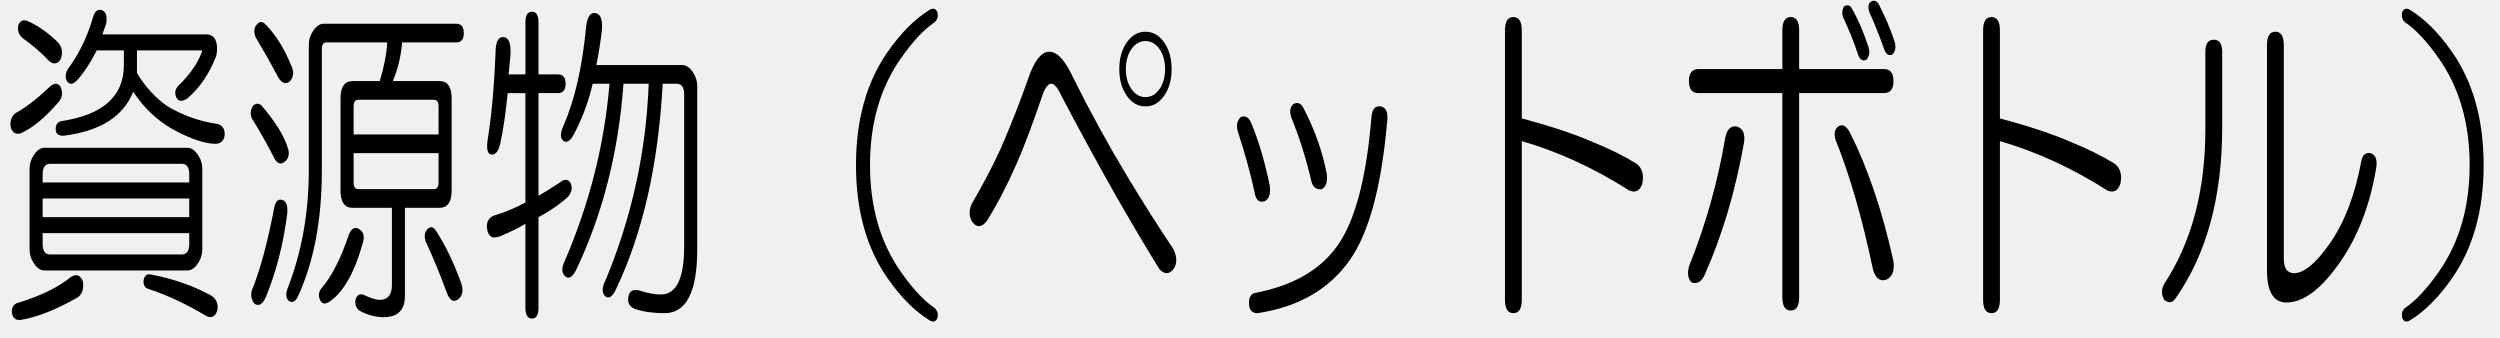
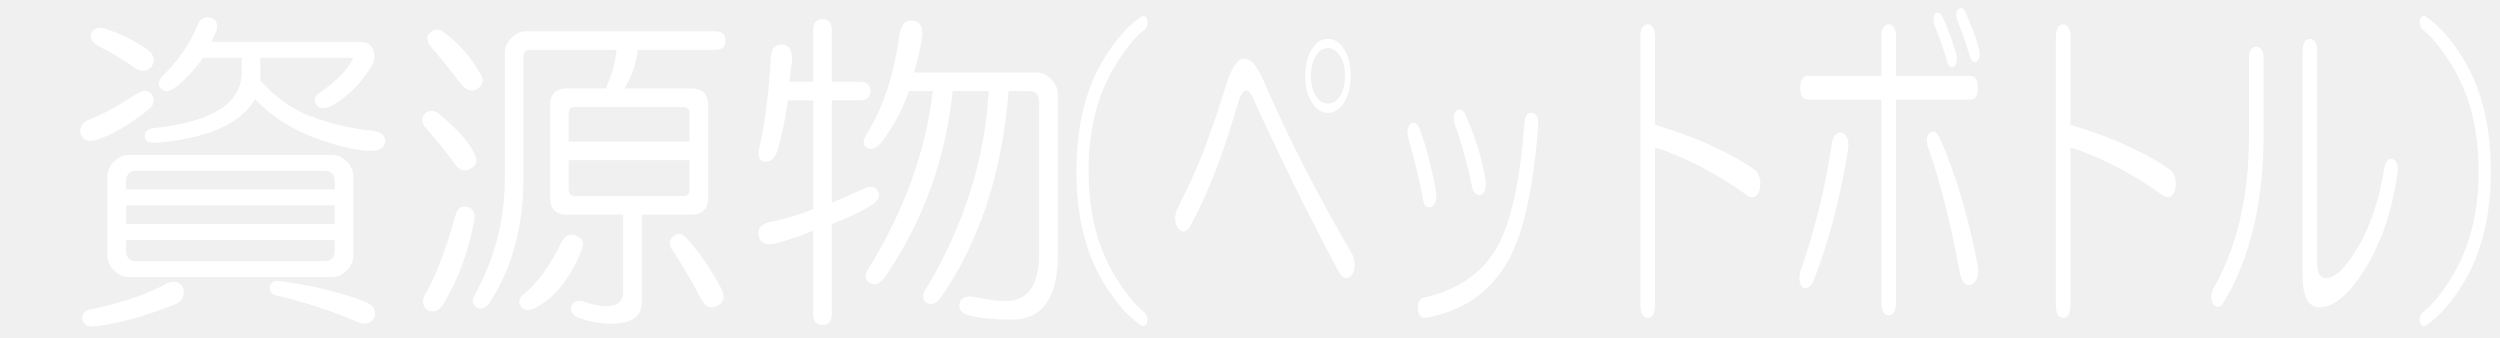
- <svg xmlns="http://www.w3.org/2000/svg" version="1.1" id="レイヤー_1" x="0px" y="0px" width="200px" height="27px" viewBox="0 0 200 27" enable-background="new 0 0 200 27" xml:space="preserve">
-   <g>
-     <path d="M4.83,6.913C5.028,7.34,5.004,7.732,4.755,8.087c-1.096,1.281-2.118,2.134-3.063,2.561c-0.399,0.144-0.672,0-0.822-0.427   C0.77,9.725,0.895,9.333,1.244,9.047C2.04,8.621,2.962,7.91,4.008,6.913C4.356,6.63,4.63,6.63,4.83,6.913z M6.623,22.493   c0.099,0.568-0.026,0.995-0.374,1.28c-1.744,0.995-3.263,1.601-4.557,1.813c-0.448,0.07-0.698-0.143-0.747-0.64   c0-0.427,0.198-0.677,0.598-0.747c1.793-0.57,3.162-1.244,4.109-2.027C6.1,21.89,6.423,21.996,6.623,22.493z M1.468,2.004   c0.149-0.355,0.398-0.461,0.747-0.32c0.796,0.357,1.569,0.89,2.316,1.601C4.979,3.712,5.079,4.21,4.83,4.779   C4.58,5.136,4.281,5.171,3.934,4.886c-0.598-0.64-1.296-1.244-2.092-1.814C1.493,2.788,1.368,2.432,1.468,2.004z M14.99,11.822   c0.298,0,0.572,0.179,0.821,0.534c0.249,0.357,0.374,0.747,0.374,1.174v6.402c0,0.427-0.125,0.818-0.374,1.174   c-0.25,0.357-0.523,0.533-0.821,0.533H3.56c-0.299,0-0.573-0.176-0.822-0.533c-0.25-0.355-0.374-0.747-0.374-1.174v-6.402   c0-0.427,0.124-0.817,0.374-1.174C2.987,12,3.261,11.822,3.56,11.822H14.99z M3.411,13.956v0.641h11.729v-0.641   c0-0.568-0.199-0.854-0.597-0.854H4.008C3.609,13.103,3.411,13.388,3.411,13.956z M3.411,17.371h11.729v-1.494H3.411V17.371z    M3.411,19.505c0,0.57,0.198,0.854,0.598,0.854h10.534c0.398,0,0.597-0.283,0.597-0.854v-0.854H3.411V19.505z M8.192,0.831   C8.491,0.974,8.59,1.329,8.491,1.898L8.192,2.751h8.292c0.348,0,0.598,0.144,0.747,0.427c0.149,0.357,0.174,0.784,0.075,1.281   c-0.548,1.424-1.32,2.561-2.315,3.415c-0.448,0.285-0.747,0.25-0.896-0.106c-0.149-0.355-0.075-0.675,0.224-0.96   c0.945-0.924,1.568-1.849,1.867-2.774h-5.229v1.814c0.697,1.139,1.519,2.027,2.465,2.667c1.195,0.712,2.49,1.174,3.884,1.387   c0.448,0.072,0.672,0.357,0.672,0.854c-0.05,0.499-0.299,0.747-0.747,0.747c-0.847,0-1.992-0.39-3.436-1.174   c-1.246-0.71-2.292-1.708-3.138-2.988c-0.797,1.993-2.665,3.167-5.603,3.521c-0.399,0-0.598-0.177-0.598-0.533   c0-0.355,0.149-0.569,0.448-0.641C8.241,9.191,9.91,7.697,9.91,5.206V4.032H7.744C7.146,5.171,6.597,5.99,6.1,6.486   c-0.299,0.285-0.549,0.285-0.747,0c-0.149-0.283-0.125-0.604,0.075-0.96C6.324,4.317,6.997,2.93,7.445,1.364   C7.594,0.868,7.843,0.689,8.192,0.831z M11.479,22.493c0.049-0.427,0.249-0.604,0.598-0.534c1.842,0.357,3.461,0.926,4.855,1.708   c0.398,0.283,0.548,0.675,0.448,1.174c-0.149,0.496-0.448,0.64-0.896,0.427c-1.544-0.926-3.063-1.638-4.557-2.135   C11.628,23.062,11.479,22.85,11.479,22.493z" />
-     <path d="M20.294,8.407c0.198-0.142,0.398-0.142,0.598,0c1.095,1.28,1.793,2.384,2.092,3.308c0.198,0.499,0.149,0.89-0.149,1.174   c-0.299,0.285-0.573,0.25-0.822-0.107c-0.698-1.351-1.32-2.454-1.868-3.308C19.995,9.047,20.044,8.692,20.294,8.407z    M22.535,15.983c0.348,0.072,0.497,0.427,0.448,1.067c-0.299,2.419-0.872,4.66-1.718,6.723c-0.25,0.568-0.549,0.747-0.896,0.533   c-0.25-0.285-0.325-0.64-0.224-1.066c0.646-1.564,1.244-3.771,1.793-6.616C22.037,16.127,22.236,15.913,22.535,15.983z    M20.518,2.004c0.198-0.283,0.422-0.32,0.672-0.106c0.846,0.854,1.543,1.958,2.092,3.308c0.249,0.499,0.224,0.925-0.075,1.28   C22.909,6.771,22.61,6.7,22.311,6.273c-0.648-1.209-1.27-2.311-1.868-3.308C20.294,2.538,20.318,2.218,20.518,2.004z M36.505,1.898   c0.398,0,0.598,0.25,0.598,0.747c0,0.499-0.199,0.747-0.598,0.747h-4.333c-0.101,1.139-0.349,2.171-0.747,3.095h3.735   c0.647,0,0.971,0.463,0.971,1.387v7.363c0,0.926-0.324,1.388-0.971,1.388h-2.764v7.043c0,1.137-0.573,1.707-1.718,1.707   c-0.648,0-1.296-0.179-1.942-0.533c-0.25-0.214-0.349-0.499-0.299-0.854c0.099-0.356,0.299-0.498,0.598-0.427   c0.598,0.284,1.046,0.427,1.345,0.427c0.646,0,0.971-0.392,0.971-1.174v-6.188h-3.138c-0.648,0-0.971-0.462-0.971-1.388V7.874   c0-0.924,0.323-1.387,0.971-1.387h2.167c0.348-1.137,0.547-2.169,0.598-3.095h-4.856c-0.25,0-0.374,0.179-0.374,0.534v9.71   c0,3.985-0.648,7.363-1.942,10.138c-0.2,0.355-0.424,0.462-0.672,0.32c-0.25-0.214-0.299-0.534-0.149-0.961   c1.145-2.916,1.718-6.082,1.718-9.497V3.605c0-0.427,0.124-0.817,0.374-1.174c0.249-0.355,0.523-0.534,0.822-0.534H36.505z    M28.736,18.331c0.348,0.214,0.448,0.57,0.299,1.067c-0.648,2.348-1.52,3.911-2.615,4.695c-0.399,0.283-0.672,0.248-0.822-0.107   c-0.149-0.356-0.101-0.677,0.149-0.96c0.796-0.924,1.519-2.348,2.167-4.269C28.112,18.261,28.387,18.118,28.736,18.331z    M28.288,8.514v2.241h6.798V8.514c0-0.355-0.125-0.533-0.374-0.533h-6.051C28.411,7.98,28.288,8.159,28.288,8.514z M28.288,14.597   c0,0.356,0.124,0.533,0.374,0.533h6.051c0.249,0,0.374-0.177,0.374-0.533v-2.348h-6.798V14.597z M34.115,18.438   c0.249-0.354,0.497-0.354,0.747,0c0.747,1.139,1.419,2.526,2.017,4.162c0.199,0.568,0.149,0.995-0.149,1.28   c-0.399,0.355-0.722,0.214-0.971-0.427c-0.548-1.494-1.121-2.881-1.718-4.161C33.939,18.937,33.965,18.651,34.115,18.438z" />
-     <path d="M42.033,1.791c0-0.568,0.174-0.854,0.523-0.854c0.348,0,0.523,0.285,0.523,0.854v4.162h1.569   c0.398,0,0.598,0.25,0.598,0.747c0,0.499-0.2,0.747-0.598,0.747h-1.569v8.216c0.497-0.283,1.07-0.64,1.718-1.066   c0.348-0.284,0.622-0.284,0.822,0c0.249,0.498,0.099,0.96-0.448,1.387c-0.598,0.499-1.296,0.961-2.092,1.388v7.256   c0,0.568-0.175,0.854-0.523,0.854c-0.349,0-0.523-0.285-0.523-0.854v-6.723c-0.598,0.356-1.246,0.677-1.942,0.96   c-0.648,0.285-1.021,0.107-1.121-0.533c-0.101-0.641,0.174-1.03,0.822-1.174c0.697-0.213,1.444-0.533,2.241-0.96v-8.75h-1.419   c-0.149,1.565-0.349,2.918-0.598,4.055c-0.149,0.64-0.399,0.925-0.747,0.854c-0.299-0.07-0.374-0.534-0.224-1.387   c0.299-1.921,0.497-4.162,0.598-6.723c0-0.854,0.198-1.281,0.598-1.281c0.448,0,0.646,0.464,0.598,1.387l-0.149,1.601h1.345V1.791z    M47.636,1.044c0.398,0.071,0.572,0.499,0.523,1.28c-0.101,0.925-0.25,1.886-0.448,2.881h6.873c0.299,0,0.572,0.178,0.822,0.533   c0.249,0.357,0.374,0.747,0.374,1.174v13.019c0,3.415-0.872,5.122-2.614,5.122c-0.896,0-1.669-0.106-2.316-0.32   c-0.399-0.144-0.598-0.392-0.598-0.747c0-0.64,0.299-0.89,0.896-0.746c0.646,0.213,1.22,0.319,1.718,0.319   c1.244,0,1.867-1.28,1.867-3.841V7.554c0-0.569-0.199-0.854-0.598-0.854h-1.12c-0.349,6.475-1.595,11.952-3.735,16.433   c-0.299,0.641-0.598,0.817-0.896,0.534c-0.25-0.285-0.224-0.711,0.075-1.281c2.092-5.05,3.237-10.279,3.437-15.686h-2.017   c-0.399,5.479-1.669,10.458-3.81,14.939c-0.299,0.57-0.598,0.713-0.896,0.428c-0.25-0.284-0.25-0.676,0-1.174   c1.991-4.624,3.187-9.354,3.586-14.193h-1.345c-0.349,1.494-0.872,2.881-1.569,4.162c-0.25,0.427-0.499,0.57-0.747,0.427   c-0.299-0.213-0.299-0.64,0-1.28c0.896-2.063,1.494-4.695,1.793-7.896C46.988,1.329,47.237,0.974,47.636,1.044z" />
-     <path d="M74.978,0.938c0.1,0.357,0.025,0.64-0.224,0.854c-0.847,0.57-1.744,1.531-2.689,2.881C70.421,7.02,69.6,9.866,69.6,13.209   c0,3.345,0.822,6.189,2.465,8.537c0.945,1.351,1.842,2.311,2.689,2.881c0.249,0.214,0.324,0.497,0.224,0.854   c-0.149,0.283-0.374,0.32-0.672,0.106c-1.146-0.712-2.241-1.813-3.287-3.308c-1.694-2.418-2.54-5.442-2.54-9.07   s0.846-6.651,2.54-9.07c1.046-1.494,2.141-2.596,3.287-3.308C74.604,0.617,74.829,0.654,74.978,0.938z" />
-     <path d="M83.943,4.139c0.646,0,1.294,0.712,1.942,2.134c1.345,2.705,2.789,5.335,4.333,7.897c1.244,2.063,2.465,3.984,3.66,5.762   c0.299,0.641,0.299,1.174,0,1.601c-0.349,0.427-0.722,0.427-1.121,0c-0.847-1.351-1.968-3.236-3.361-5.655   c-1.694-2.988-3.263-5.869-4.707-8.644C84.49,6.878,84.291,6.7,84.092,6.7c-0.2,0-0.399,0.213-0.598,0.64   c-0.848,2.491-1.569,4.412-2.167,5.763c-0.747,1.707-1.544,3.238-2.391,4.588c-0.399,0.499-0.773,0.534-1.121,0.107   c-0.299-0.427-0.325-0.924-0.075-1.494c0.996-1.707,1.793-3.236,2.391-4.588c0.796-1.849,1.494-3.628,2.092-5.335   C82.722,4.886,83.295,4.139,83.943,4.139z M93.131,7.66c-0.399,0.57-0.896,0.854-1.494,0.854c-0.597,0-1.096-0.283-1.494-0.854   c-0.399-0.568-0.598-1.28-0.598-2.134c0-0.854,0.198-1.564,0.598-2.134c0.398-0.568,0.896-0.854,1.494-0.854   c0.598,0,1.095,0.285,1.494,0.854c0.398,0.57,0.598,1.281,0.598,2.134C93.729,6.38,93.53,7.092,93.131,7.66z M92.758,3.925   c-0.299-0.427-0.672-0.64-1.121-0.64c-0.448,0-0.821,0.213-1.12,0.64s-0.448,0.96-0.448,1.601c0,0.641,0.149,1.174,0.448,1.601   c0.299,0.427,0.672,0.641,1.12,0.641c0.448,0,0.822-0.213,1.121-0.641c0.299-0.427,0.448-0.96,0.448-1.601   C93.206,4.886,93.057,4.352,92.758,3.925z" />
-     <path d="M99.257,9.368c0.348-0.142,0.622,0,0.822,0.427c0.598,1.424,1.095,3.095,1.494,5.015c0.099,0.641-0.025,1.067-0.374,1.28   c-0.448,0.144-0.722-0.069-0.821-0.64c-0.299-1.423-0.747-3.058-1.345-4.909C98.884,10.044,98.958,9.653,99.257,9.368z    M110.463,8.514c0.398,0.072,0.572,0.427,0.523,1.067c-0.448,5.266-1.445,9-2.988,11.204c-1.644,2.348-4.109,3.771-7.396,4.269   c-0.399,0-0.624-0.213-0.672-0.64c-0.05-0.499,0.075-0.819,0.374-0.961c3.087-0.568,5.329-1.849,6.723-3.842   c1.394-1.99,2.29-5.405,2.689-10.244C109.765,8.728,110.015,8.444,110.463,8.514z M103.516,8.3c0.299-0.142,0.547-0.035,0.747,0.32   c0.896,1.708,1.519,3.451,1.867,5.229c0.1,0.64-0.025,1.067-0.373,1.281c-0.399,0.071-0.673-0.106-0.822-0.533   c-0.448-1.921-0.996-3.664-1.644-5.229C103.142,8.871,103.217,8.514,103.516,8.3z" />
-     <path d="M121.071,1.364c0.448,0,0.672,0.357,0.672,1.067v7.042c2.391,0.641,4.308,1.281,5.753,1.921   c1.244,0.499,2.391,1.067,3.437,1.708c0.448,0.356,0.598,0.89,0.448,1.601c-0.2,0.57-0.549,0.747-1.046,0.533   c-2.79-1.777-5.653-3.094-8.592-3.948v12.698c0,0.711-0.224,1.067-0.672,1.067s-0.673-0.356-0.673-1.067V2.432   C120.398,1.721,120.623,1.364,121.071,1.364z" />
-     <path d="M138.926,10.115c0.498,0.143,0.697,0.57,0.598,1.28c-0.697,3.914-1.743,7.435-3.138,10.564   c-0.249,0.57-0.598,0.784-1.046,0.641c-0.299-0.283-0.373-0.71-0.224-1.28c1.345-3.344,2.315-6.793,2.913-10.351   C138.179,10.328,138.478,10.044,138.926,10.115z M142.587,5.526V2.432c0-0.71,0.224-1.067,0.672-1.067s0.673,0.357,0.673,1.067   v3.094h6.798c0.497,0,0.747,0.32,0.747,0.96s-0.25,0.96-0.747,0.96h-6.798v16.327c0,0.71-0.225,1.067-0.673,1.067   s-0.672-0.357-0.672-1.067V7.447h-6.724c-0.498,0-0.747-0.32-0.747-0.96s0.249-0.96,0.747-0.96H142.587z M147.069,10.115   c0.299-0.214,0.598-0.07,0.896,0.427c1.443,2.846,2.614,6.295,3.511,10.351c0.1,0.783-0.101,1.28-0.598,1.493   c-0.498,0.144-0.848-0.142-1.046-0.854c-0.848-4.055-1.843-7.505-2.988-10.351C146.695,10.685,146.771,10.328,147.069,10.115z    M147.442,1.364c-0.101-0.283-0.074-0.568,0.075-0.854c0.248-0.142,0.448-0.107,0.598,0.106c0.497,0.854,0.945,1.886,1.345,3.095   c0.149,0.427,0.099,0.784-0.149,1.067c-0.299,0.144-0.523,0-0.673-0.427C148.339,3.429,147.939,2.432,147.442,1.364z    M149.534,0.938c-0.101-0.355-0.074-0.604,0.075-0.747c0.248-0.213,0.473-0.177,0.672,0.107c0.548,1.067,0.972,2.064,1.271,2.988   c0.149,0.427,0.099,0.784-0.149,1.067c-0.299,0.144-0.523,0-0.673-0.427C150.381,2.93,149.982,1.935,149.534,0.938z" />
-     <path d="M159.321,1.364c0.448,0,0.672,0.357,0.672,1.067v7.042c2.391,0.641,4.308,1.281,5.753,1.921   c1.244,0.499,2.391,1.067,3.437,1.708c0.448,0.356,0.598,0.89,0.448,1.601c-0.2,0.57-0.549,0.747-1.046,0.533   c-2.79-1.777-5.653-3.094-8.592-3.948v12.698c0,0.711-0.224,1.067-0.672,1.067s-0.673-0.356-0.673-1.067V2.432   C158.648,1.721,158.873,1.364,159.321,1.364z" />
-     <path d="M177.102,3.178c0.448,0,0.672,0.32,0.672,0.96v6.083c0,5.549-1.245,10.102-3.735,13.659   c-0.249,0.355-0.548,0.391-0.896,0.106c-0.249-0.427-0.249-0.854,0-1.28c2.191-3.343,3.287-7.47,3.287-12.378V4.139   C176.429,3.499,176.653,3.178,177.102,3.178z M181.359,3.605c0-0.71,0.225-1.067,0.673-1.067s0.672,0.357,0.672,1.067v17.073   c0,0.784,0.273,1.174,0.822,1.174c0.796,0,1.742-0.782,2.839-2.348c1.195-1.707,2.041-3.911,2.54-6.616   c0.099-0.497,0.348-0.71,0.747-0.641c0.397,0.144,0.547,0.534,0.448,1.174c-0.499,2.988-1.47,5.514-2.914,7.577   c-1.494,2.134-2.913,3.201-4.258,3.201c-1.046,0-1.569-0.854-1.569-2.562V3.605z" />
-     <path d="M192.192,25.48c-0.101-0.356-0.025-0.64,0.224-0.854c0.847-0.57,1.743-1.53,2.689-2.881   c1.644-2.348,2.466-5.192,2.466-8.537c0-3.343-0.822-6.189-2.466-8.537c-0.946-1.351-1.843-2.311-2.689-2.881   c-0.249-0.213-0.324-0.497-0.224-0.854c0.149-0.283,0.373-0.32,0.672-0.107c1.146,0.712,2.241,1.814,3.287,3.308   c1.693,2.419,2.54,5.442,2.54,9.07s-0.847,6.652-2.54,9.07c-1.046,1.494-2.142,2.596-3.287,3.308   C192.565,25.801,192.342,25.764,192.192,25.48z" />
+ <svg xmlns="http://www.w3.org/2000/svg" version="1.1" x="0px" y="0px" width="200px" height="27px" viewBox="0 0 200 27" enable-background="new 0 0 200 27" xml:space="preserve">
+   <g id="レイヤー_1">
+     <g>
+       <path fill="#FFFFFF" d="M12.105,7.497c0.282,0.425,0.248,0.816-0.106,1.169c-1.56,1.276-3.014,2.127-4.359,2.552    c-0.568,0.143-0.957,0-1.17-0.425c-0.143-0.495,0.035-0.886,0.532-1.17c1.133-0.425,2.446-1.133,3.934-2.126    C11.431,7.214,11.821,7.214,12.105,7.497z M14.657,23.021c0.141,0.566-0.037,0.991-0.532,1.275    c-2.482,0.992-4.644,1.595-6.486,1.808c-0.638,0.07-0.994-0.143-1.063-0.638c0-0.426,0.283-0.675,0.851-0.744    c2.552-0.568,4.501-1.239,5.848-2.021C13.913,22.42,14.373,22.526,14.657,23.021z M7.321,2.605    c0.212-0.354,0.566-0.46,1.063-0.319c1.133,0.355,2.233,0.887,3.296,1.595c0.638,0.425,0.779,0.922,0.425,1.489    c-0.355,0.355-0.781,0.39-1.276,0.106c-0.851-0.638-1.844-1.24-2.978-1.808C7.355,3.386,7.178,3.031,7.321,2.605z M26.566,12.388    c0.425,0,0.814,0.178,1.17,0.531c0.354,0.355,0.532,0.744,0.532,1.17v6.379c0,0.426-0.178,0.816-0.532,1.17    c-0.355,0.355-0.745,0.532-1.17,0.532H10.298c-0.425,0-0.816-0.177-1.17-0.532c-0.355-0.354-0.531-0.744-0.531-1.17V14.09    c0-0.426,0.176-0.815,0.531-1.17c0.354-0.354,0.745-0.531,1.17-0.531H26.566z M10.085,14.515v0.638h16.694v-0.638    c0-0.567-0.284-0.851-0.851-0.851H10.936C10.368,13.664,10.085,13.948,10.085,14.515z M10.085,17.917h16.694v-1.488H10.085V17.917    z M10.085,20.044c0,0.568,0.283,0.851,0.851,0.851h14.993c0.566,0,0.851-0.282,0.851-0.851v-0.851H10.085V20.044z M16.89,1.436    c0.425,0.143,0.566,0.497,0.425,1.063L16.89,3.35h11.803c0.495,0,0.851,0.143,1.063,0.425c0.213,0.355,0.248,0.781,0.106,1.276    c-0.781,1.419-1.879,2.552-3.296,3.403c-0.638,0.284-1.063,0.249-1.276-0.106c-0.212-0.354-0.106-0.673,0.319-0.957    c1.346-0.92,2.233-1.842,2.658-2.765h-7.443v1.808c0.992,1.135,2.162,2.021,3.509,2.658c1.702,0.709,3.544,1.17,5.529,1.382    c0.638,0.072,0.957,0.355,0.957,0.851c-0.071,0.497-0.425,0.745-1.063,0.745c-1.206,0-2.836-0.389-4.891-1.17    c-1.772-0.708-3.261-1.701-4.466-2.977c-1.135,1.985-3.793,3.155-7.975,3.509c-0.568,0-0.851-0.176-0.851-0.532    c0-0.354,0.213-0.566,0.638-0.638c4.748-0.495,7.124-1.984,7.124-4.466v-1.17h-3.083c-0.851,1.135-1.632,1.951-2.339,2.446    c-0.425,0.284-0.781,0.284-1.063,0c-0.212-0.282-0.178-0.602,0.106-0.957c1.276-1.205,2.233-2.587,2.871-4.147    C16.04,1.472,16.394,1.294,16.89,1.436z M21.569,23.021c0.069-0.426,0.354-0.602,0.851-0.532c2.622,0.355,4.926,0.922,6.911,1.701    c0.566,0.282,0.779,0.673,0.638,1.17c-0.213,0.495-0.638,0.638-1.276,0.425c-2.198-0.922-4.36-1.631-6.486-2.126    C21.781,23.588,21.569,23.377,21.569,23.021z" />
+       <path fill="#FFFFFF" d="M34.115,8.985c0.283-0.142,0.567-0.142,0.851,0c1.558,1.276,2.552,2.375,2.977,3.296    c0.282,0.496,0.212,0.887-0.213,1.169c-0.425,0.284-0.815,0.25-1.169-0.106c-0.994-1.346-1.879-2.445-2.658-3.296    C33.69,9.623,33.76,9.269,34.115,8.985z M37.305,16.535c0.495,0.071,0.708,0.425,0.638,1.063c-0.425,2.41-1.241,4.644-2.446,6.698    c-0.355,0.566-0.781,0.744-1.276,0.532c-0.355-0.284-0.462-0.639-0.319-1.063c0.92-1.559,1.771-3.757,2.552-6.593    C36.596,16.678,36.88,16.465,37.305,16.535z M34.435,2.605c0.282-0.282,0.601-0.319,0.957-0.106    c1.204,0.851,2.196,1.951,2.977,3.296c0.354,0.497,0.319,0.922-0.106,1.276c-0.425,0.284-0.851,0.212-1.276-0.213    c-0.922-1.204-1.808-2.302-2.658-3.296C34.115,3.137,34.15,2.818,34.435,2.605z M57.189,2.499c0.566,0,0.851,0.25,0.851,0.745    c0,0.497-0.284,0.744-0.851,0.744h-6.167c-0.143,1.135-0.497,2.163-1.063,3.083h5.316c0.92,0,1.382,0.462,1.382,1.382v7.337    c0,0.922-0.462,1.382-1.382,1.382h-3.934v7.018c0,1.134-0.816,1.701-2.446,1.701c-0.922,0-1.844-0.178-2.764-0.531    c-0.356-0.213-0.497-0.497-0.426-0.851c0.142-0.355,0.426-0.497,0.851-0.426c0.851,0.283,1.488,0.426,1.914,0.426    c0.92,0,1.382-0.391,1.382-1.17v-6.167h-4.466c-0.922,0-1.382-0.46-1.382-1.382V8.454c0-0.92,0.46-1.382,1.382-1.382h3.083    c0.495-1.133,0.779-2.162,0.851-3.083h-6.911c-0.355,0-0.532,0.178-0.532,0.532v9.676c0,3.972-0.922,7.337-2.765,10.102    c-0.284,0.354-0.603,0.46-0.957,0.319c-0.355-0.213-0.425-0.532-0.212-0.957c1.63-2.906,2.445-6.061,2.445-9.464V4.2    c0-0.425,0.176-0.814,0.532-1.169c0.354-0.354,0.745-0.532,1.17-0.532H57.189z M46.131,18.874    c0.495,0.213,0.638,0.568,0.425,1.063c-0.922,2.339-2.163,3.897-3.722,4.679c-0.568,0.282-0.957,0.247-1.169-0.106    c-0.213-0.355-0.143-0.675,0.212-0.957c1.133-0.92,2.162-2.339,3.083-4.253C45.244,18.805,45.634,18.661,46.131,18.874z     M45.493,9.091v2.233h9.676V9.091c0-0.354-0.178-0.531-0.532-0.531h-8.612C45.669,8.56,45.493,8.738,45.493,9.091z M45.493,15.152    c0,0.355,0.176,0.532,0.532,0.532h8.612c0.354,0,0.532-0.177,0.532-0.532v-2.339h-9.676V15.152z M53.786,18.98    c0.354-0.354,0.708-0.354,1.063,0c1.063,1.135,2.02,2.518,2.871,4.146c0.282,0.567,0.212,0.992-0.213,1.276    c-0.568,0.354-1.028,0.213-1.382-0.425c-0.781-1.489-1.595-2.871-2.445-4.147C53.537,19.478,53.574,19.193,53.786,18.98z" />
+       <path fill="#FFFFFF" d="M65.057,2.393c0-0.566,0.248-0.851,0.745-0.851c0.495,0,0.744,0.284,0.744,0.851V6.54h2.232    c0.567,0,0.851,0.25,0.851,0.744c0,0.497-0.283,0.745-0.851,0.745h-2.232v8.188c0.708-0.282,1.523-0.638,2.445-1.063    c0.495-0.282,0.886-0.282,1.17,0c0.354,0.497,0.141,0.957-0.638,1.383c-0.851,0.497-1.845,0.957-2.978,1.382v7.23    c0,0.566-0.249,0.851-0.744,0.851c-0.497,0-0.745-0.284-0.745-0.851v-6.698c-0.851,0.355-1.772,0.674-2.765,0.957    c-0.922,0.284-1.454,0.106-1.595-0.532c-0.143-0.638,0.248-1.026,1.169-1.169c0.992-0.213,2.055-0.532,3.19-0.957v-8.72h-2.02    c-0.213,1.56-0.497,2.907-0.851,4.041c-0.213,0.638-0.568,0.922-1.063,0.851c-0.425-0.07-0.532-0.531-0.319-1.383    c0.425-1.914,0.708-4.146,0.851-6.698c0-0.851,0.282-1.276,0.851-1.276c0.638,0,0.92,0.462,0.851,1.382L63.143,6.54h1.914V2.393z     M73.032,1.648c0.566,0.071,0.813,0.497,0.744,1.276c-0.144,0.922-0.355,1.879-0.638,2.871h9.782c0.425,0,0.813,0.178,1.169,0.532    c0.354,0.355,0.532,0.744,0.532,1.169v12.972c0,3.403-1.241,5.104-3.722,5.104c-1.276,0-2.376-0.106-3.296-0.319    c-0.568-0.143-0.852-0.391-0.852-0.744c0-0.638,0.426-0.888,1.276-0.744c0.921,0.213,1.736,0.318,2.445,0.318    c1.771,0,2.658-1.275,2.658-3.827V8.135c0-0.567-0.284-0.851-0.851-0.851h-1.595c-0.497,6.451-2.27,11.91-5.316,16.375    c-0.426,0.638-0.851,0.813-1.276,0.531c-0.355-0.284-0.318-0.707,0.106-1.275c2.978-5.032,4.607-10.244,4.892-15.631h-2.871    c-0.568,5.46-2.376,10.421-5.423,14.887c-0.425,0.567-0.851,0.709-1.275,0.425c-0.356-0.282-0.356-0.673,0-1.17    c2.834-4.606,4.535-9.321,5.104-14.142h-1.914c-0.497,1.489-1.241,2.871-2.233,4.147c-0.355,0.425-0.709,0.568-1.063,0.425    c-0.426-0.213-0.426-0.638,0-1.276c1.275-2.055,2.126-4.678,2.552-7.868C72.109,1.933,72.464,1.579,73.032,1.648z" />
+     </g>
  </g>
-   <g>
- </g>
+   <g id="レイヤー_2">
+     <g>
+       <path fill="#FFFFFF" d="M91.761,1.523c0.086,0.354,0.021,0.635-0.195,0.846c-0.736,0.565-1.516,1.517-2.337,2.855    c-1.428,2.327-2.143,5.148-2.143,8.461c0,3.315,0.714,6.134,2.143,8.46c0.821,1.339,1.601,2.291,2.337,2.856    c0.216,0.211,0.281,0.492,0.195,0.846c-0.13,0.281-0.325,0.317-0.584,0.105c-0.996-0.705-1.947-1.798-2.856-3.278    c-1.472-2.396-2.207-5.394-2.207-8.99s0.735-6.592,2.207-8.99c0.909-1.48,1.86-2.573,2.856-3.278    C91.436,1.206,91.631,1.242,91.761,1.523z" />
+       <path fill="#FFFFFF" d="M99.551,4.696c0.562,0,1.125,0.706,1.688,2.115c1.169,2.681,2.424,5.289,3.766,7.827    c1.081,2.046,2.143,3.949,3.181,5.711c0.26,0.635,0.26,1.164,0,1.587c-0.303,0.423-0.628,0.423-0.974,0    c-0.736-1.339-1.71-3.208-2.921-5.605c-1.472-2.961-2.835-5.817-4.09-8.567c-0.174-0.352-0.347-0.529-0.52-0.529    c-0.173,0-0.347,0.211-0.52,0.634c-0.736,2.469-1.363,4.373-1.882,5.711c-0.649,1.692-1.342,3.209-2.078,4.548    c-0.347,0.494-0.671,0.528-0.974,0.105c-0.26-0.423-0.282-0.915-0.065-1.48c0.865-1.692,1.558-3.208,2.078-4.548    c0.691-1.833,1.298-3.596,1.817-5.288C98.49,5.437,98.988,4.696,99.551,4.696z M107.536,8.186    c-0.348,0.565-0.779,0.846-1.299,0.846s-0.952-0.281-1.298-0.846c-0.348-0.563-0.52-1.269-0.52-2.115s0.172-1.55,0.52-2.115    c0.346-0.563,0.778-0.846,1.298-0.846s0.951,0.283,1.299,0.846c0.346,0.565,0.519,1.269,0.519,2.115S107.882,7.623,107.536,8.186z     M107.211,4.484c-0.26-0.423-0.584-0.635-0.974-0.635s-0.714,0.212-0.974,0.635c-0.26,0.423-0.39,0.952-0.39,1.586    c0,0.635,0.13,1.164,0.39,1.586c0.26,0.423,0.584,0.635,0.974,0.635s0.714-0.211,0.974-0.635c0.26-0.423,0.39-0.952,0.39-1.586    C107.601,5.437,107.471,4.908,107.211,4.484z" />
+       <path fill="#FFFFFF" d="M112.859,9.878c0.302-0.141,0.54,0,0.714,0.423c0.52,1.412,0.951,3.067,1.299,4.971    c0.086,0.635-0.022,1.058-0.325,1.269c-0.39,0.143-0.628-0.069-0.714-0.634c-0.26-1.41-0.649-3.031-1.169-4.866    C112.534,10.549,112.6,10.161,112.859,9.878z M122.597,9.032c0.346,0.071,0.497,0.423,0.455,1.058    c-0.39,5.219-1.256,8.921-2.597,11.105c-1.429,2.326-3.571,3.736-6.428,4.23c-0.347,0-0.541-0.212-0.584-0.635    c-0.044-0.494,0.065-0.812,0.324-0.952c2.684-0.563,4.631-1.832,5.843-3.808c1.212-1.973,1.99-5.357,2.337-10.153    C121.99,9.244,122.207,8.963,122.597,9.032z M116.56,8.821c0.26-0.141,0.476-0.035,0.649,0.317    c0.778,1.692,1.319,3.42,1.623,5.182c0.086,0.635-0.022,1.058-0.325,1.27c-0.347,0.07-0.584-0.106-0.714-0.529    c-0.39-1.903-0.866-3.63-1.429-5.182C116.235,9.386,116.3,9.032,116.56,8.821z" />
+       <path fill="#FFFFFF" d="M131.815,1.946c0.39,0,0.584,0.354,0.584,1.058v6.98c2.077,0.635,3.743,1.27,4.999,1.904    c1.081,0.494,2.077,1.058,2.986,1.692c0.39,0.354,0.52,0.883,0.39,1.586c-0.174,0.565-0.478,0.741-0.909,0.529    c-2.424-1.762-4.912-3.067-7.466-3.913v12.586c0,0.704-0.194,1.058-0.584,1.058s-0.584-0.354-0.584-1.058V3.004    C131.231,2.3,131.426,1.946,131.815,1.946z" />
+       <path fill="#FFFFFF" d="M147.331,10.619c0.432,0.142,0.605,0.565,0.52,1.269c-0.607,3.879-1.516,7.369-2.727,10.471    c-0.218,0.565-0.52,0.776-0.909,0.635c-0.26-0.281-0.324-0.704-0.194-1.27c1.168-3.313,2.012-6.732,2.531-10.259    C146.682,10.83,146.941,10.549,147.331,10.619z M150.512,6.071V3.004c0-0.704,0.195-1.058,0.584-1.058    c0.39,0,0.585,0.354,0.585,1.058v3.067h5.907c0.433,0,0.649,0.317,0.649,0.952c0,0.634-0.217,0.952-0.649,0.952h-5.907v16.182    c0,0.704-0.195,1.058-0.585,1.058c-0.389,0-0.584-0.354-0.584-1.058V7.975h-5.843c-0.433,0-0.648-0.317-0.648-0.952    c0-0.635,0.216-0.952,0.648-0.952H150.512z M154.407,10.619c0.26-0.211,0.52-0.069,0.778,0.423    c1.255,2.821,2.272,6.241,3.052,10.259c0.086,0.776-0.087,1.27-0.52,1.48c-0.433,0.143-0.736-0.141-0.909-0.846    c-0.736-4.02-1.602-7.438-2.597-10.259C154.082,11.184,154.147,10.83,154.407,10.619z M154.731,1.946    c-0.087-0.281-0.064-0.563,0.065-0.846c0.216-0.141,0.389-0.106,0.519,0.105c0.433,0.846,0.822,1.869,1.169,3.067    c0.13,0.423,0.086,0.777-0.13,1.058c-0.26,0.142-0.454,0-0.584-0.423C155.511,3.992,155.164,3.004,154.731,1.946z M156.549,1.523    c-0.087-0.352-0.064-0.598,0.065-0.74c0.216-0.211,0.411-0.175,0.584,0.106c0.476,1.058,0.844,2.046,1.104,2.961    c0.13,0.423,0.087,0.777-0.13,1.058c-0.26,0.142-0.454,0-0.584-0.423C157.285,3.498,156.938,2.511,156.549,1.523z" />
+       <path fill="#FFFFFF" d="M165.054,1.946c0.39,0,0.584,0.354,0.584,1.058v6.98c2.077,0.635,3.743,1.27,4.999,1.904    c1.081,0.494,2.077,1.058,2.986,1.692c0.39,0.354,0.52,0.883,0.39,1.586c-0.174,0.565-0.478,0.741-0.909,0.529    c-2.424-1.762-4.912-3.067-7.466-3.913v12.586c0,0.704-0.194,1.058-0.584,1.058s-0.584-0.354-0.584-1.058V3.004    C164.47,2.3,164.664,1.946,165.054,1.946z" />
+       <path fill="#FFFFFF" d="M180.504,3.744c0.39,0,0.585,0.317,0.585,0.952v6.029c0,5.5-1.083,10.013-3.246,13.537    c-0.217,0.353-0.477,0.387-0.779,0.106c-0.217-0.423-0.217-0.847,0-1.27c1.904-3.313,2.856-7.403,2.856-12.269V4.696    C179.92,4.062,180.114,3.744,180.504,3.744z M184.205,4.167c0-0.704,0.194-1.058,0.584-1.058s0.584,0.354,0.584,1.058v16.922    c0,0.777,0.237,1.164,0.714,1.164c0.692,0,1.515-0.775,2.467-2.327c1.039-1.692,1.774-3.877,2.208-6.557    c0.086-0.493,0.302-0.704,0.648-0.635c0.347,0.142,0.477,0.529,0.39,1.164c-0.433,2.961-1.276,5.465-2.531,7.509    c-1.299,2.115-2.532,3.173-3.7,3.173c-0.909,0-1.363-0.846-1.363-2.538V4.167z" />
+       <path fill="#FFFFFF" d="M193.618,25.849c-0.088-0.354-0.022-0.635,0.194-0.846c0.735-0.565,1.515-1.518,2.337-2.856    c1.429-2.326,2.143-5.146,2.143-8.46c0-3.313-0.714-6.134-2.143-8.461c-0.822-1.338-1.602-2.29-2.337-2.855    c-0.217-0.211-0.282-0.493-0.194-0.846c0.13-0.281,0.324-0.317,0.584-0.105c0.995,0.706,1.947,1.798,2.856,3.278    c1.471,2.398,2.207,5.394,2.207,8.99s-0.736,6.593-2.207,8.99c-0.909,1.48-1.861,2.573-2.856,3.278    C193.942,26.166,193.748,26.13,193.618,25.849z" />
+     </g>
+   </g>
</svg>
